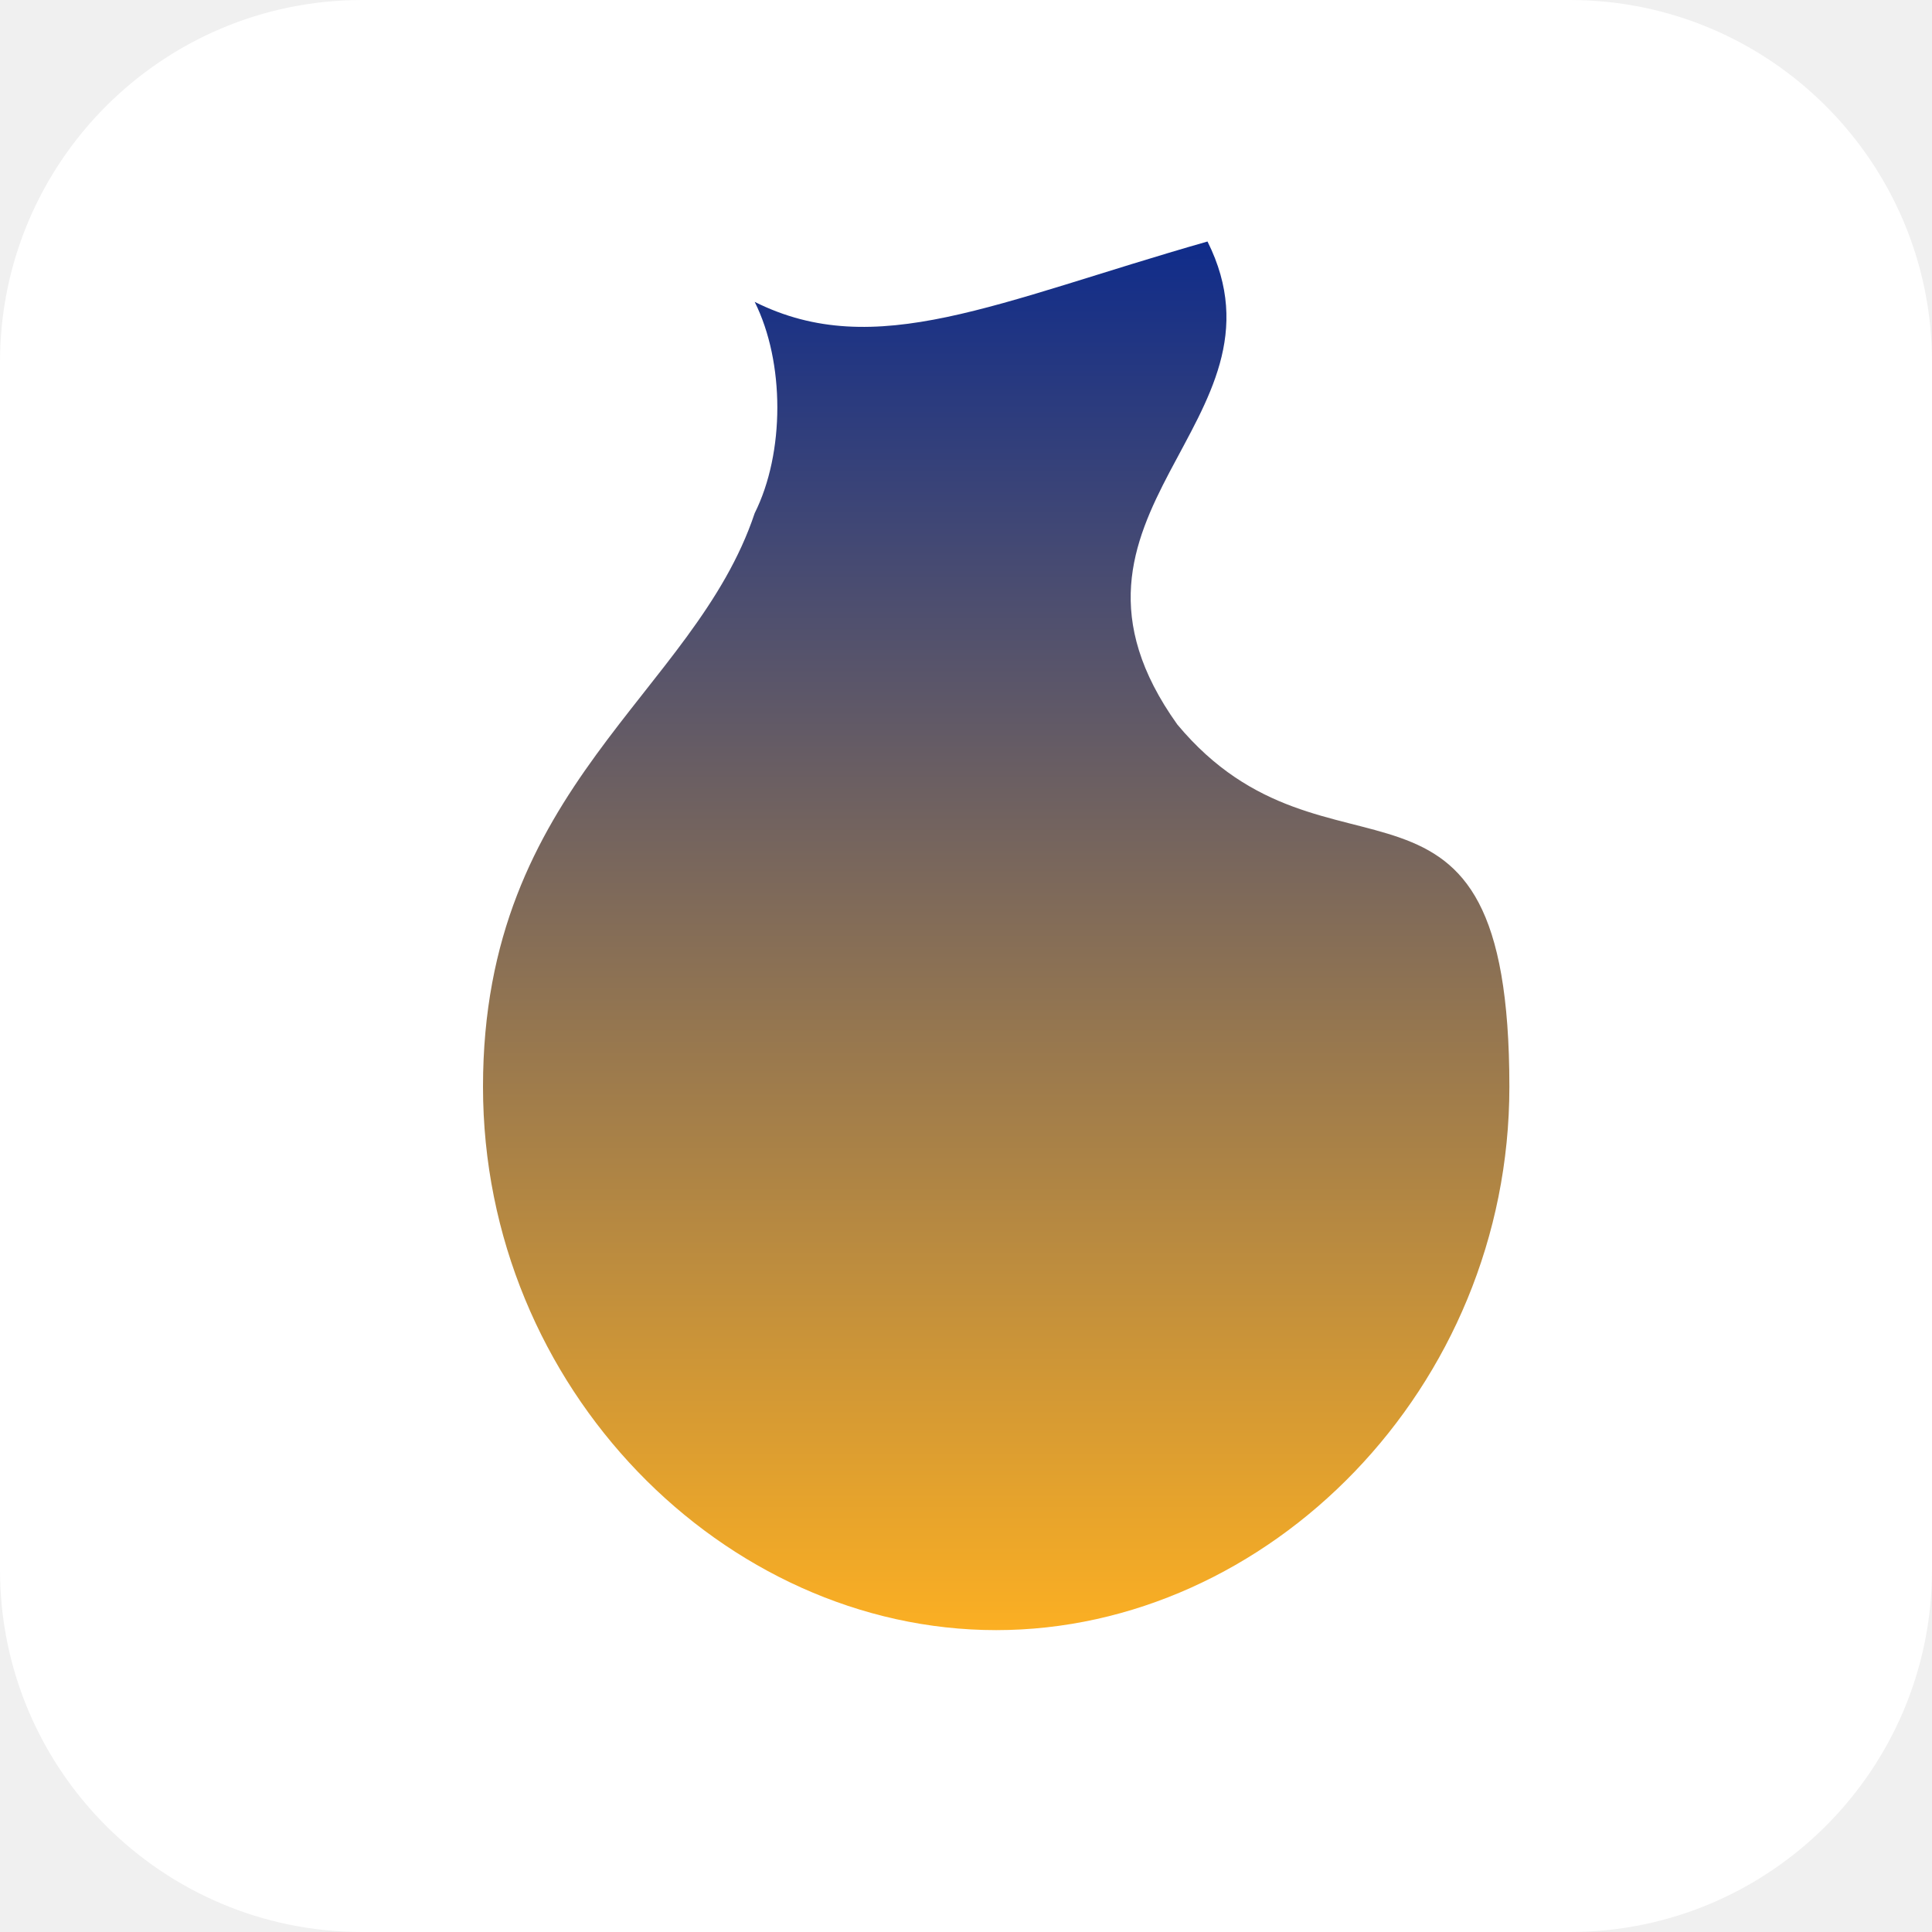
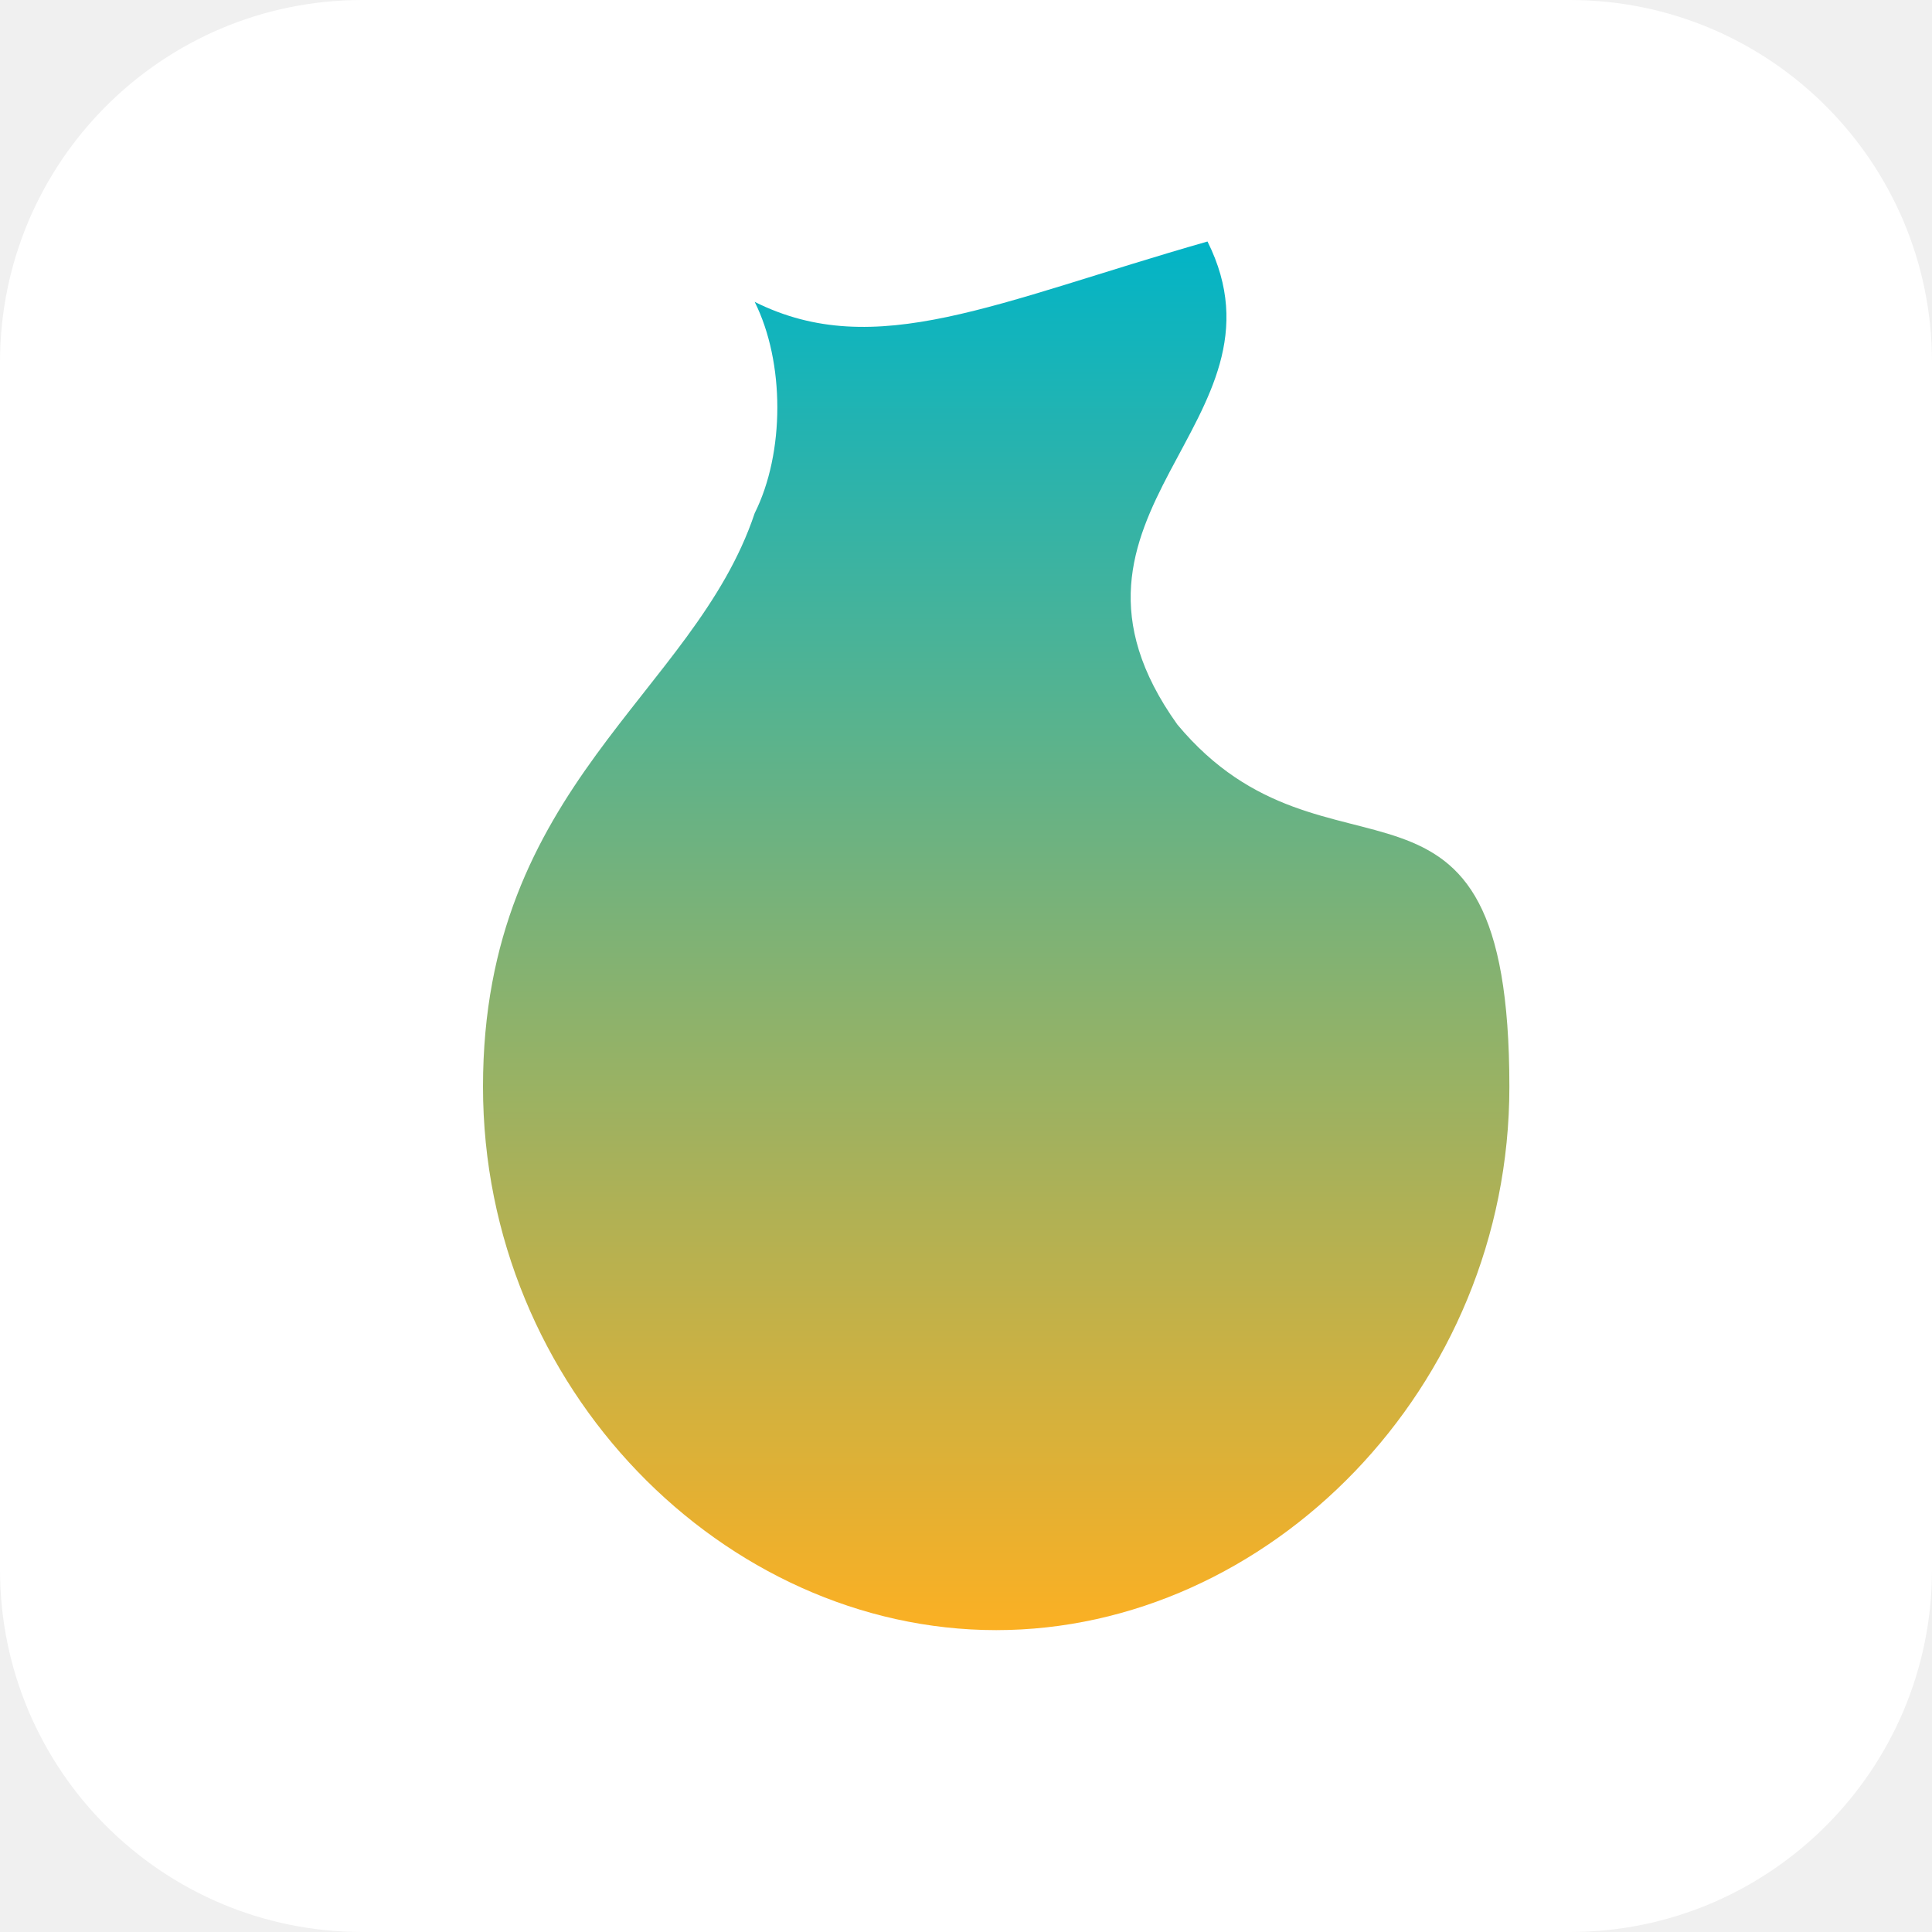
<svg xmlns="http://www.w3.org/2000/svg" viewBox="0 0 64 64">
  <defs>
    <linearGradient id="g" x1="0" y1="0" x2="0" y2="1">
-       <stop offset="0%" stop-color="#0E2B8B" />
+       <stop offset="0%" stop-color="#00b4c8" />
      <stop offset="100%" stop-color="#FDB022" />
    </linearGradient>
  </defs>
  <rect width="64" height="64" rx="12" fill="#fff" />
  <path d="M40 8c3 6-6 9-1 16 5 6 11 0 11 12 0 10-8 18-17 18s-17-8-17-18c0-10 7-13 9-19 1-2 1-5 0-7 4 2 8 0 15-2z" fill="url(#g)" />
</svg>
